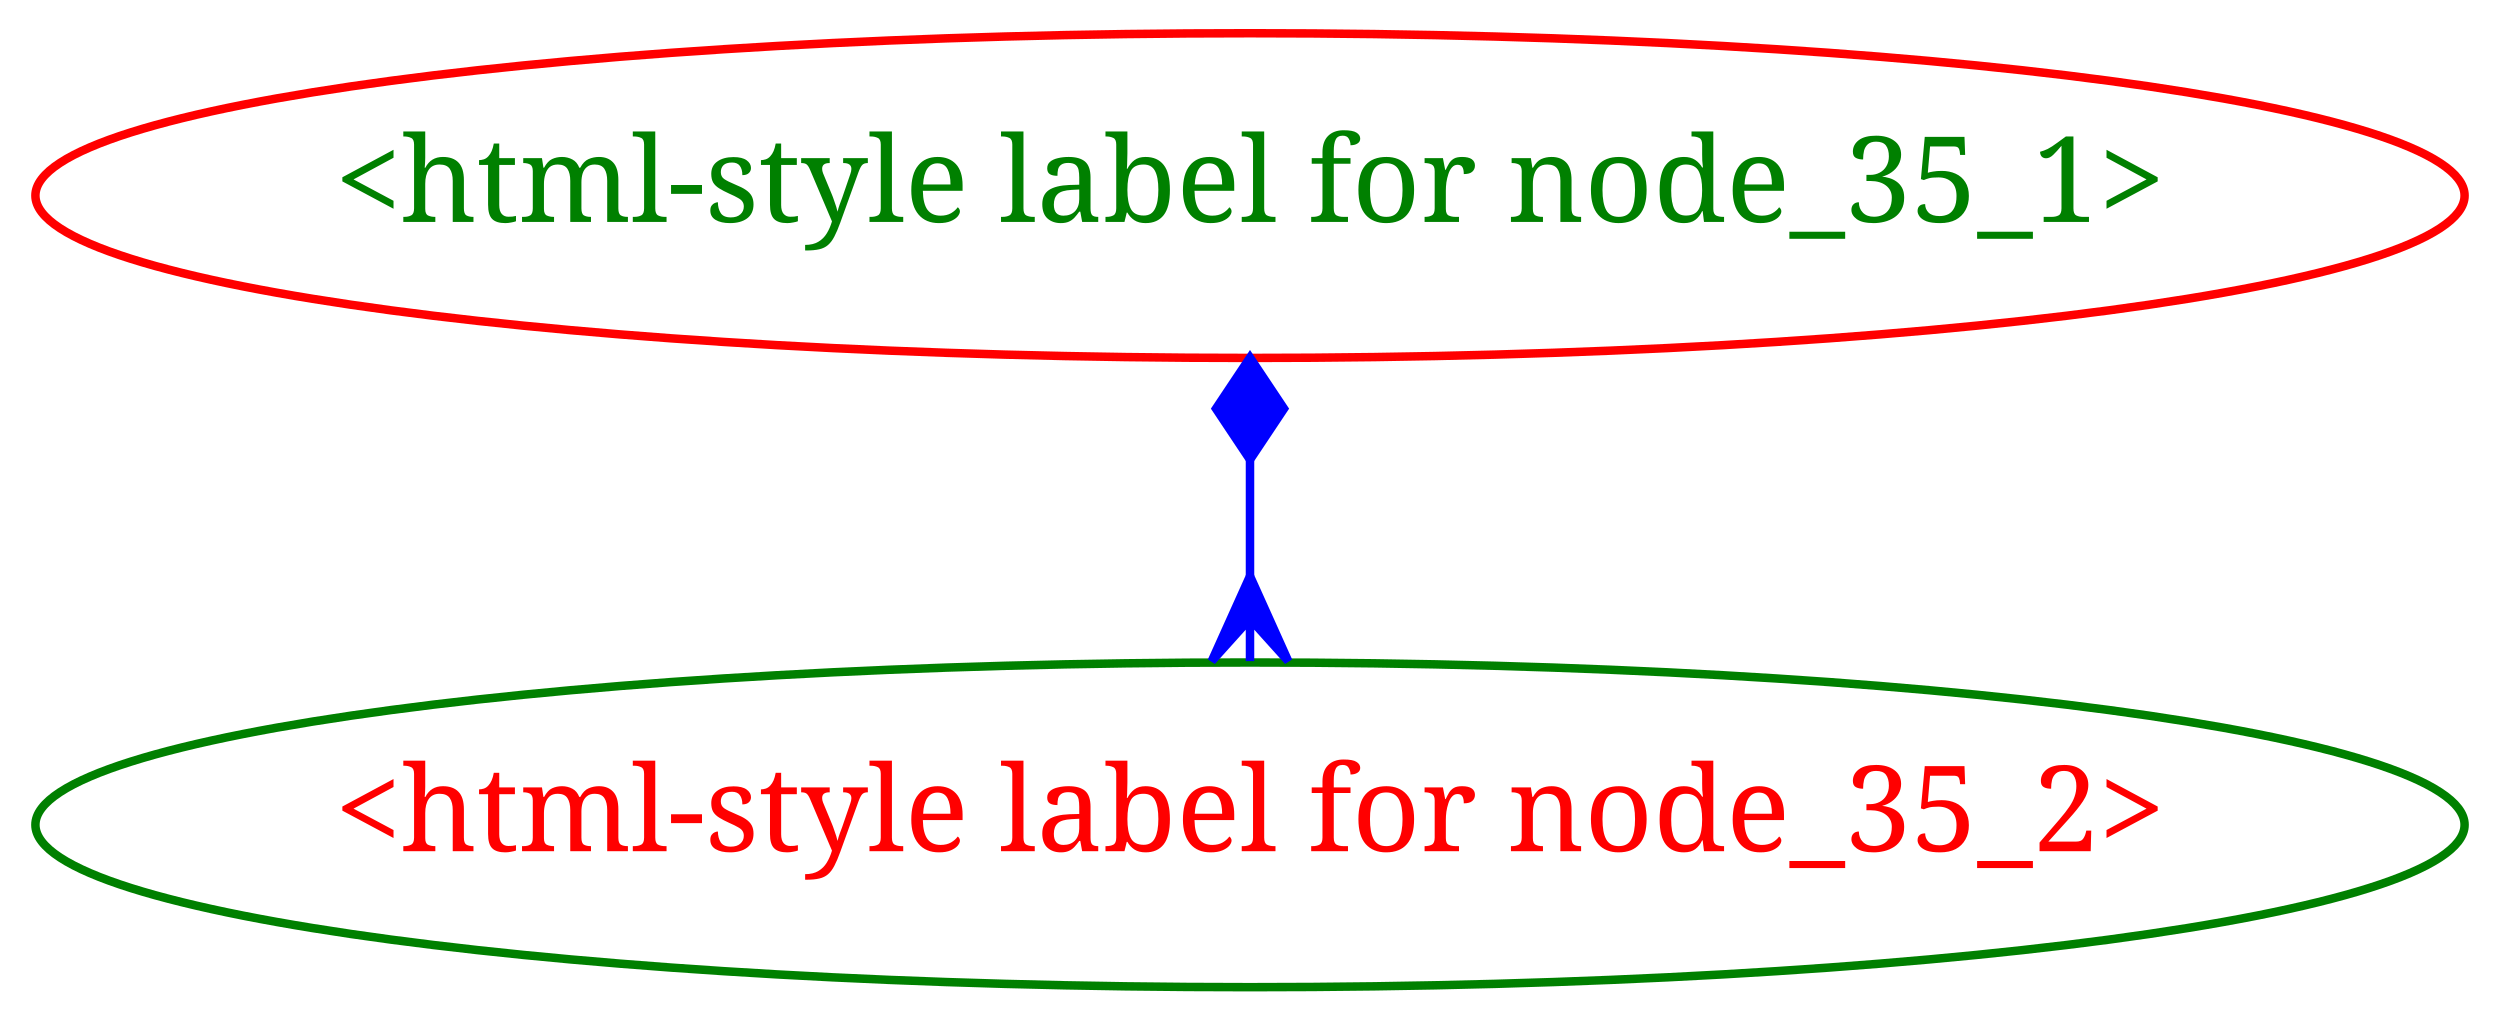
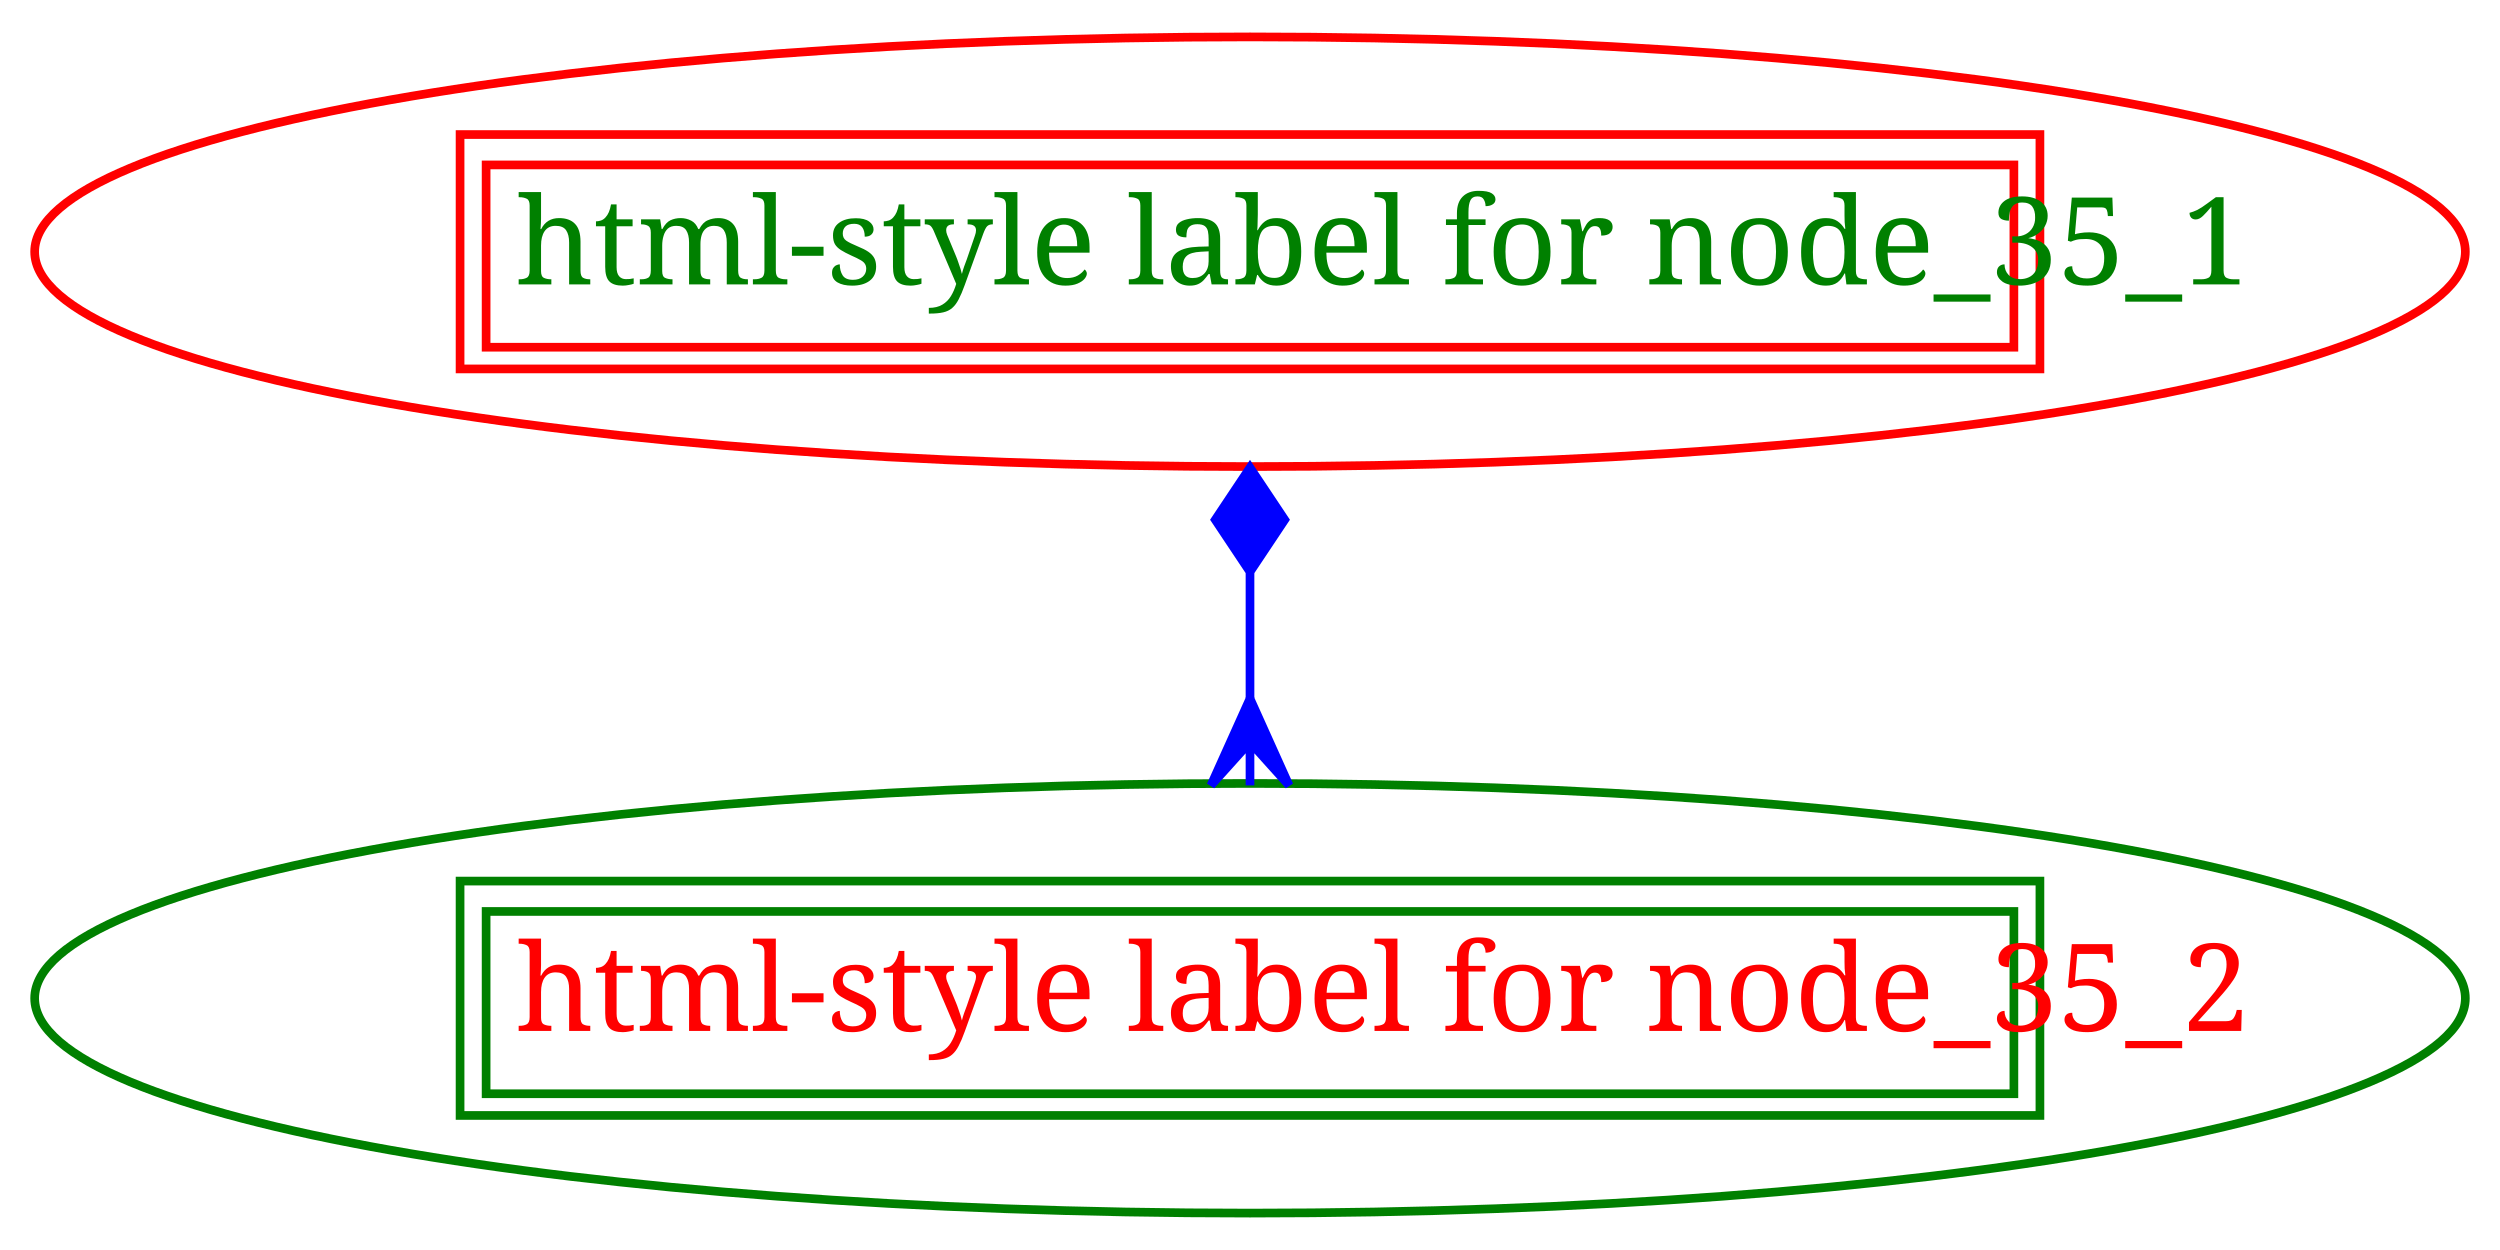
- <svg xmlns="http://www.w3.org/2000/svg" width="294pt" height="120pt" viewBox="0.00 0.00 294.00 120.00">
-   <g id="graph1" class="graph" transform="scale(1 1) rotate(0) translate(4 116)">
-     <polygon fill="white" stroke="white" points="-4,5 -4,-116 291,-116 291,5 -4,5" />
+ <svg xmlns="http://www.w3.org/2000/svg" width="288pt" height="144pt" viewBox="0.00 0.00 288.00 144.00">
+   <g id="graph1" class="graph" transform="scale(1 1) rotate(0) translate(4 140)">
+     <polygon fill="white" stroke="white" points="-4,5 -4,-140 285,-140 285,5 -4,5" />
    <g id="node1" class="node">
-       <ellipse fill="none" stroke="red" cx="143" cy="-93" rx="142.836" ry="19.092" />
-       <text text-anchor="middle" x="143" y="-89.9" font-family="Times Roman,serif" font-size="14.00" fill="green">&lt;html-style label for node_35_1&gt;</text>
+       <ellipse fill="none" stroke="red" cx="140" cy="-111" rx="140.007" ry="24.749" />
+       <polygon fill="none" stroke="red" points="49,-97.5 49,-124.5 231,-124.5 231,-97.5 49,-97.5" />
+       <polygon fill="none" stroke="red" points="52,-100 52,-121 228,-121 228,-100 52,-100" />
+       <text text-anchor="start" x="55.5" y="-107.233" font-family="Times Roman,serif" font-size="14.00" fill="green">html-style label for node_35_1</text>
    </g>
    <g id="node2" class="node">
-       <ellipse fill="none" stroke="green" cx="143" cy="-19" rx="142.836" ry="19.092" />
-       <text text-anchor="middle" x="143" y="-15.9" font-family="Times Roman,serif" font-size="14.00" fill="red">&lt;html-style label for node_35_2&gt;</text>
+       <ellipse fill="none" stroke="green" cx="140" cy="-25" rx="140.007" ry="24.749" />
+       <polygon fill="none" stroke="green" points="49,-11.5 49,-38.5 231,-38.5 231,-11.5 49,-11.5" />
+       <polygon fill="none" stroke="green" points="52,-14 52,-35 228,-35 228,-14 52,-14" />
+       <text text-anchor="start" x="55.5" y="-21.233" font-family="Times Roman,serif" font-size="14.00" fill="red">html-style label for node_35_2</text>
    </g>
    <g id="edge2" class="edge">
-       <path fill="none" stroke="blue" d="M143,-61.879C143,-57.369 143,-52.739 143,-48.267" />
-       <polygon fill="blue" stroke="blue" points="143,-61.943 147,-67.943 143,-73.943 139,-67.943 143,-61.943" />
-       <polygon fill="blue" stroke="blue" points="143,-48.249 147.5,-38.249 143,-43.249 143,-38.249 143,-38.249 143,-38.249 143,-43.249 138.5,-38.249 143,-48.249 143,-48.249" />
+       <path fill="none" stroke="blue" d="M140,-73.971C140,-69.191 140,-64.311 140,-59.573" />
+       <polygon fill="blue" stroke="blue" points="140,-74.125 144,-80.125 140,-86.125 136,-80.125 140,-74.125" />
+       <polygon fill="blue" stroke="blue" points="140,-59.522 144.5,-49.522 140,-54.522 140,-49.522 140,-49.522 140,-49.522 140,-54.522 135.5,-49.522 140,-59.522 140,-59.522" />
    </g>
  </g>
</svg>
